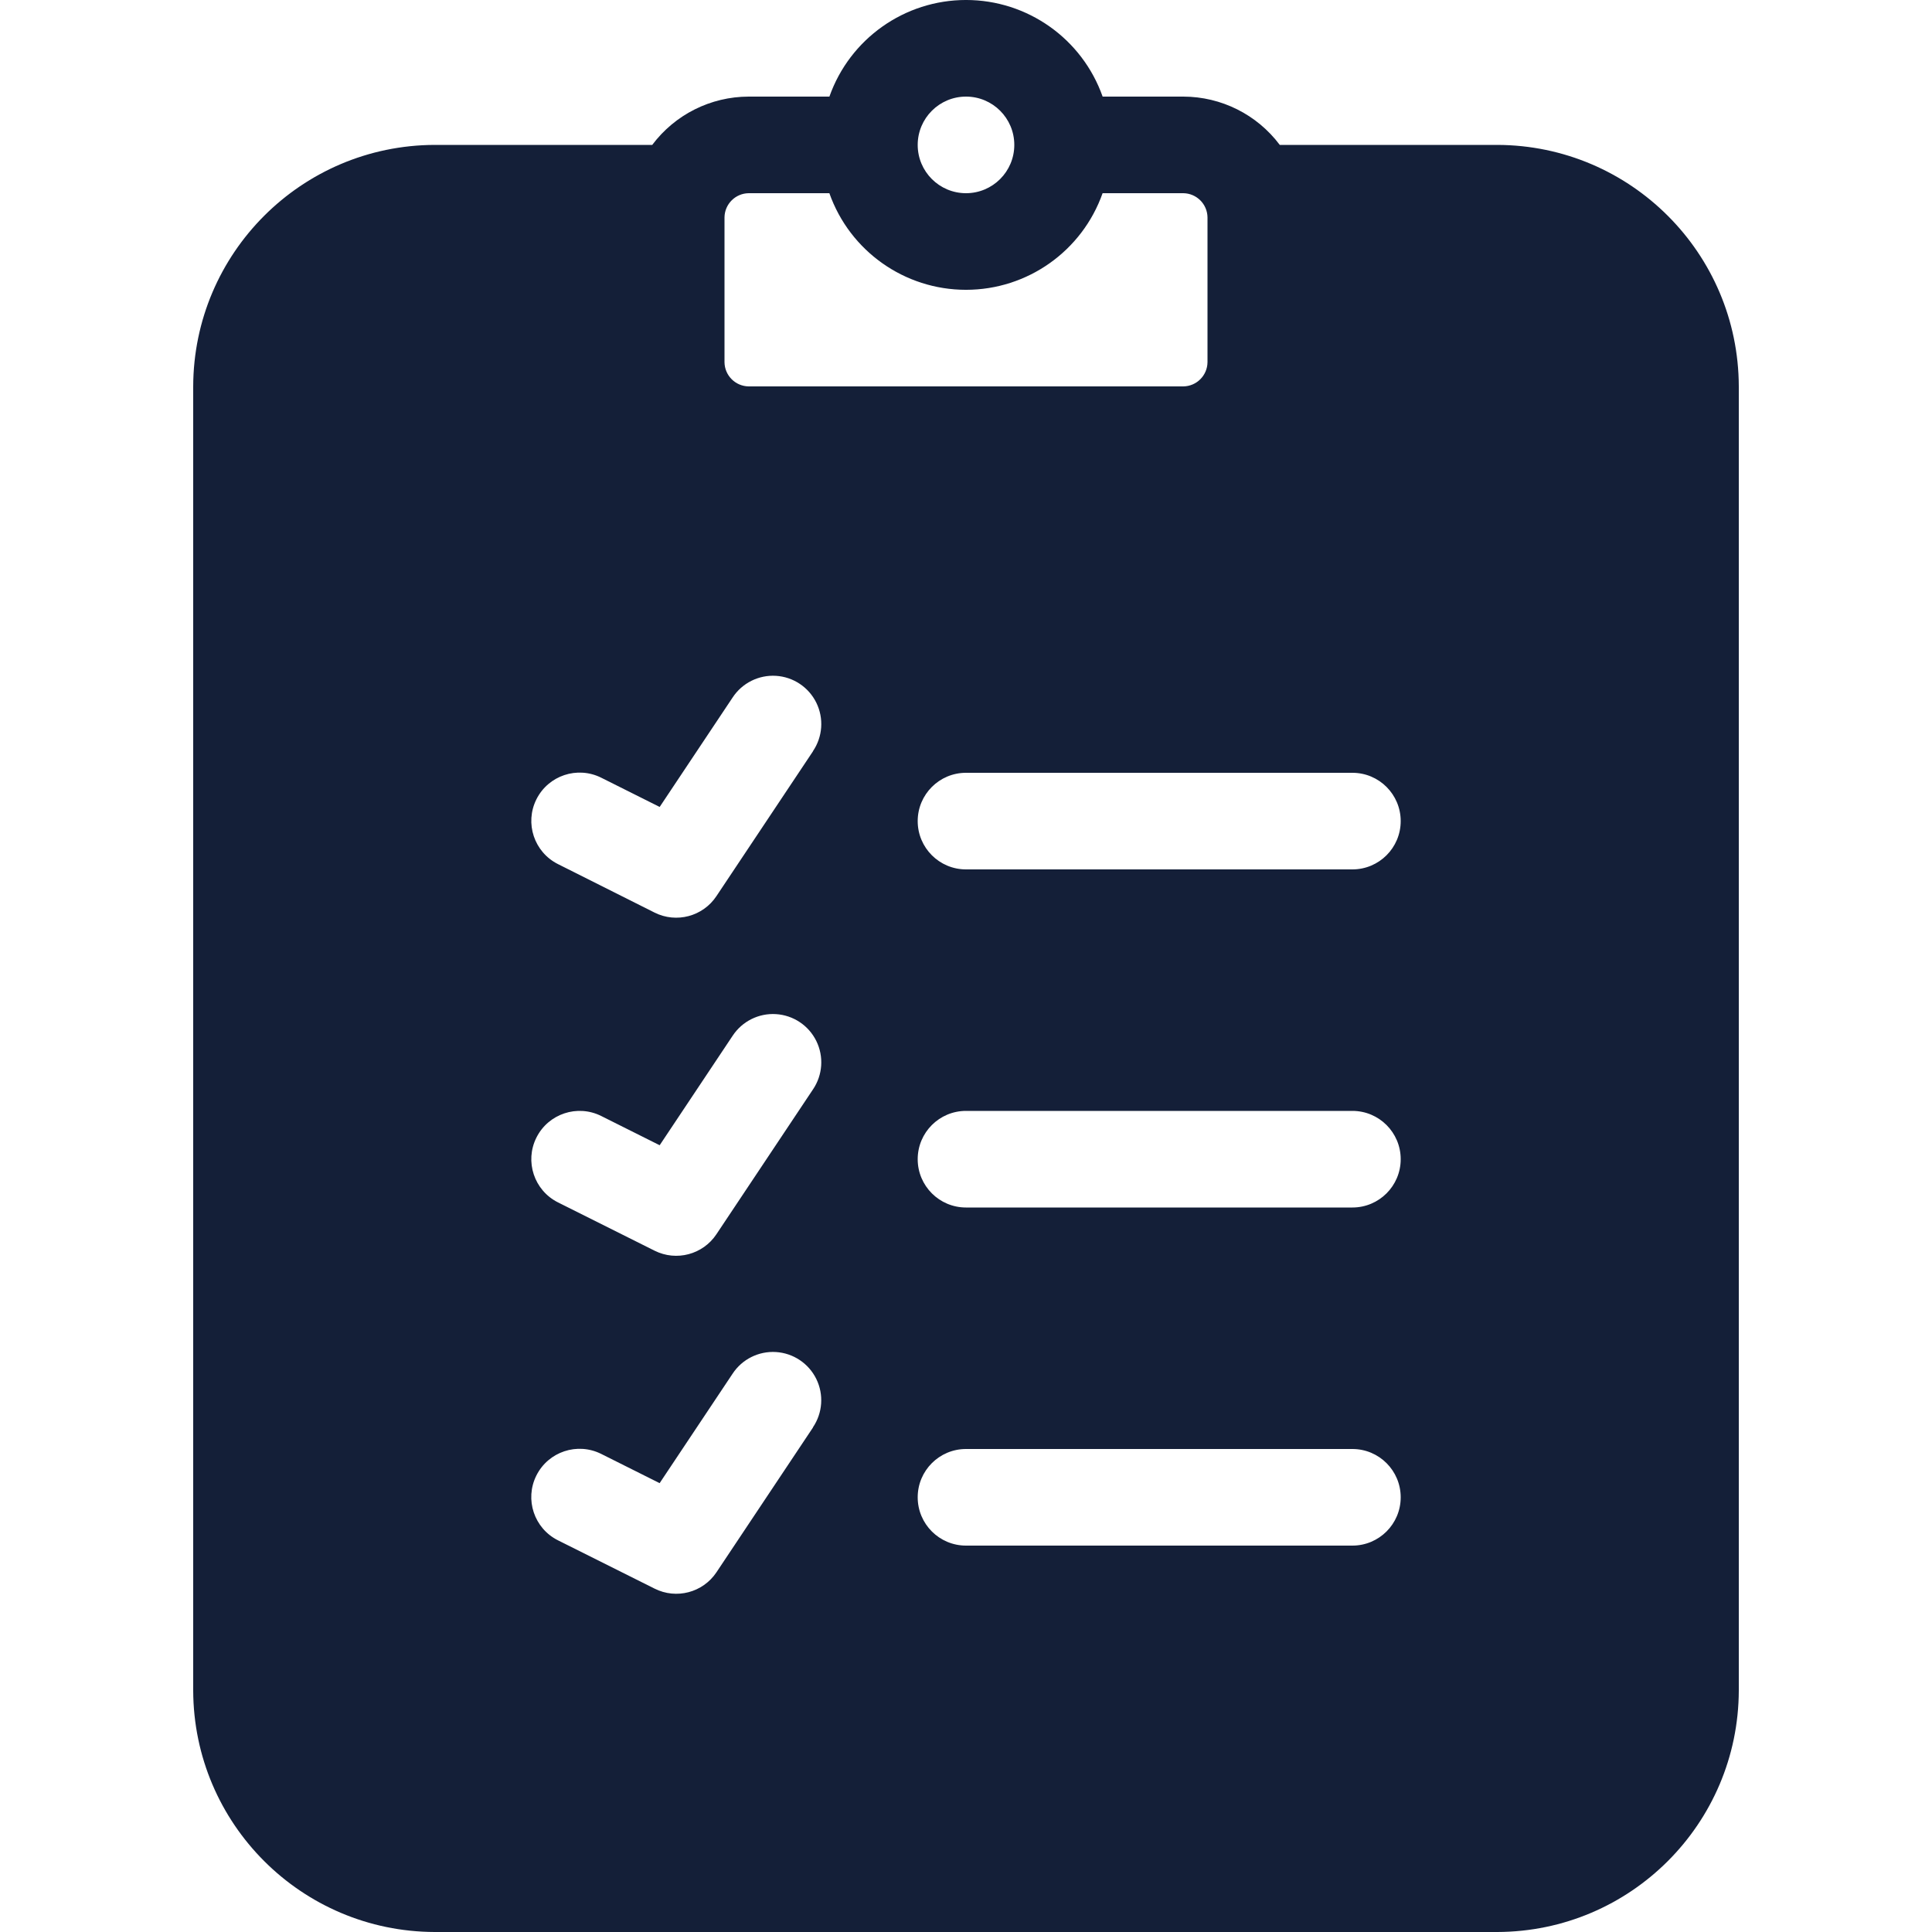
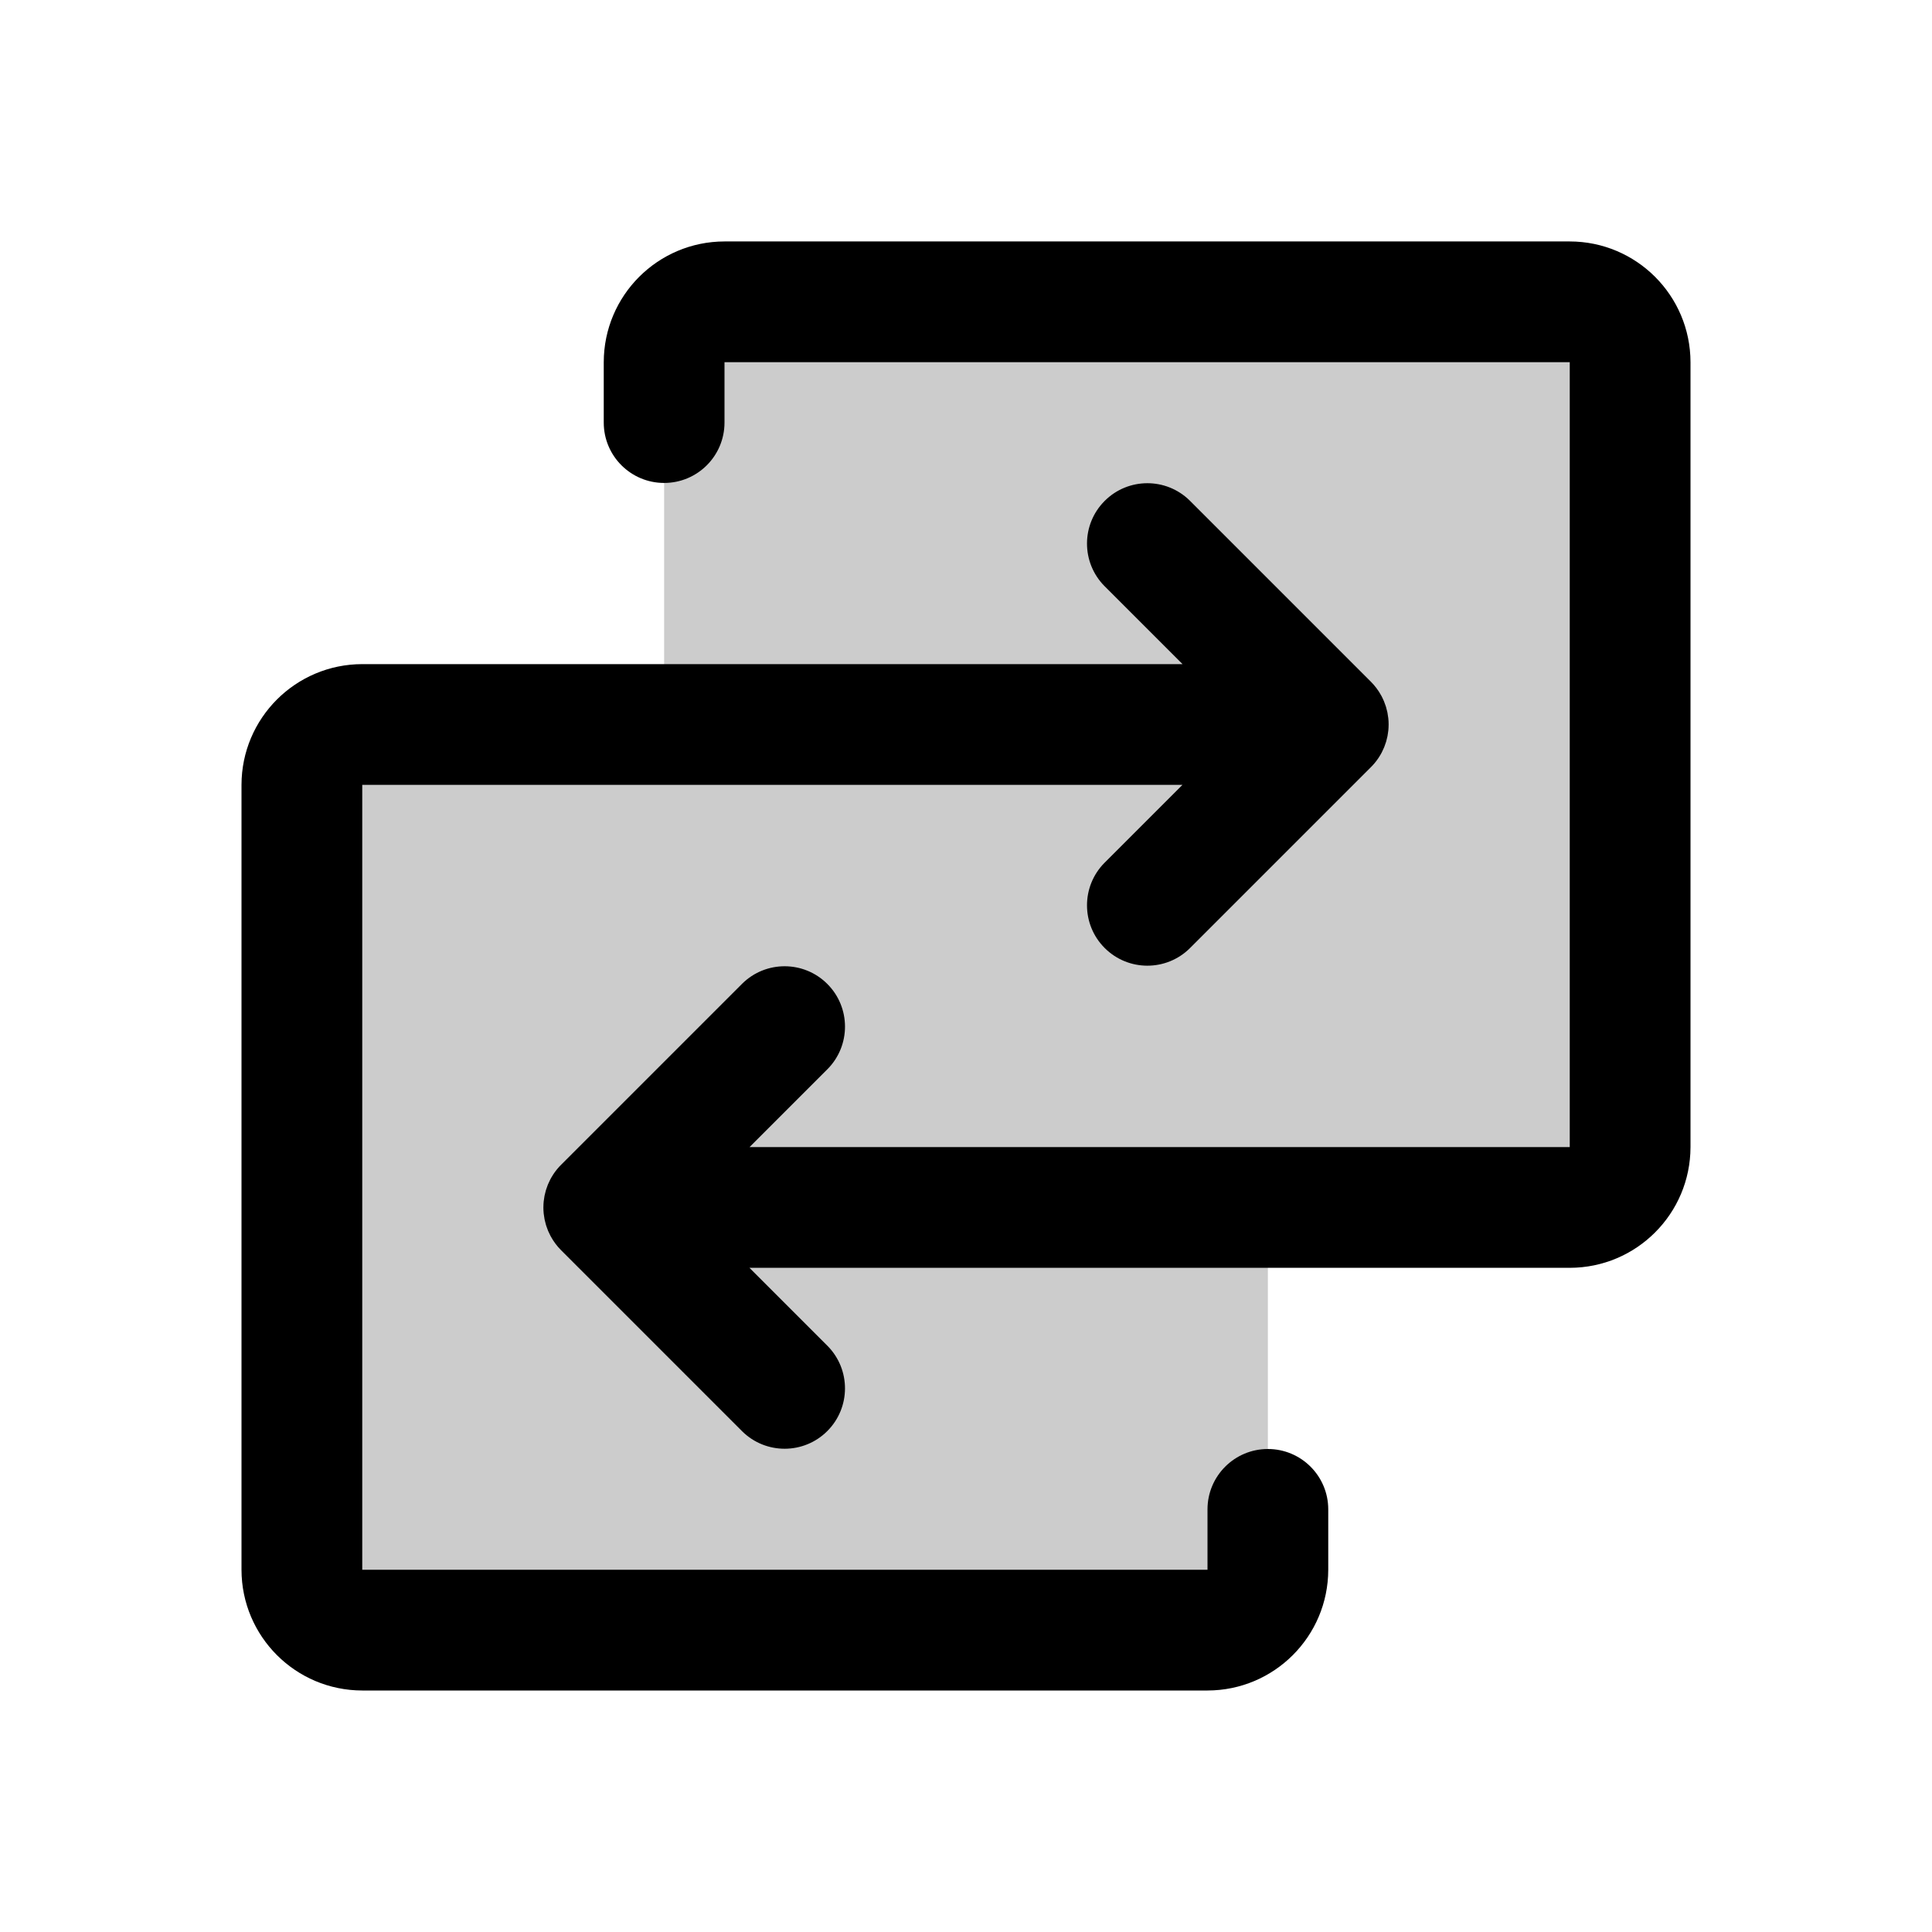
- <svg xmlns="http://www.w3.org/2000/svg" id="Layer_1" data-name="Layer 1" viewBox="0 0 512 512">
-   <defs>
-     <style>.cls-1{fill:#141f38;}</style>
-   </defs>
-   <path class="cls-1" d="M396.8,38.4H339.15A32,32,0,0,0,313.6,25.6H292.21a38.4,38.4,0,0,0-72.41,0H198.4a32,32,0,0,0-25.55,12.8H115.2a64.19,64.19,0,0,0-64,64V448a64.19,64.19,0,0,0,64,64H396.8a64.19,64.19,0,0,0,64-64V102.4A64.19,64.19,0,0,0,396.8,38.4ZM256,25.6a12.8,12.8,0,1,1-12.8,12.8A12.81,12.81,0,0,1,256,25.6ZM219.79,51.2a38.4,38.4,0,0,0,72.41,0H313.6a6.49,6.49,0,0,1,6.4,6.4V96a6.49,6.49,0,0,1-6.4,6.4H198.4A6.49,6.49,0,0,1,192,96V57.6a6.49,6.49,0,0,1,6.4-6.4Zm-4.34,327.1-25.6,38.4A12.8,12.8,0,0,1,173.47,421l-25.6-12.8a12.8,12.8,0,0,1,11.45-22.9l15.49,7.75,19.33-29a12.8,12.8,0,1,1,21.3,14.2Zm0-89.6-25.6,38.4a12.8,12.8,0,0,1-16.37,4.35l-25.6-12.8a12.8,12.8,0,0,1,11.45-22.9l15.49,7.75,19.33-29a12.8,12.8,0,1,1,21.3,14.2Zm0-89.6-25.6,38.4a12.8,12.8,0,0,1-16.37,4.35L147.88,229a12.8,12.8,0,0,1,11.45-22.9l15.49,7.75,19.33-29a12.8,12.8,0,1,1,21.3,14.2Zm143,210.5H256a12.8,12.8,0,1,1,0-25.6H358.4a12.8,12.8,0,1,1,0,25.6Zm0-89.6H256a12.8,12.8,0,0,1,0-25.6H358.4a12.8,12.8,0,0,1,0,25.6Zm0-89.6H256a12.8,12.8,0,0,1,0-25.6H358.4a12.8,12.8,0,0,1,0,25.6Z" />
+ <svg xmlns="http://www.w3.org/2000/svg" fill="#000000" width="800px" height="800px" viewBox="0 0 256 256" id="Flat">
+   <path d="M216,48V152a8,8,0,0,1-8,8H168v48a8,8,0,0,1-8,8H48a8,8,0,0,1-8-8V104a8,8,0,0,1,8-8H88V48a8,8,0,0,1,8-8H208A8,8,0,0,1,216,48Z" opacity="0.2" />
+   <path d="M224,47.993v104a16.018,16.018,0,0,1-16,16H99.307l10.35,10.35a8,8,0,0,1-11.313,11.314l-24-24a7.99,7.99,0,0,1-1.36-1.822l-.02-.033c-.104-.192-.196-.388-.283-.587-.019-.043-.041-.084-.059-.128-.075-.179-.138-.361-.199-.544-.023-.068-.05-.133-.07-.202-.053-.174-.094-.35-.135-.526-.019-.08-.042-.159-.059-.24-.038-.19-.064-.382-.088-.574-.009-.069-.023-.137-.03-.207-.026-.266-.041-.532-.04-.799L72,159.993c0-.025.003-.049.004-.074.002-.236.013-.471.036-.706.015-.158.043-.311.067-.466.016-.1.026-.2.046-.3.036-.181.083-.358.131-.535.019-.072.034-.145.056-.217.056-.187.123-.368.192-.548.023-.061.042-.123.067-.184.077-.189.166-.371.257-.553.025-.05.047-.102.073-.152.108-.205.227-.402.352-.596.015-.024.029-.049.044-.073a8.035,8.035,0,0,1,1.091-1.318l23.929-23.928a8,8,0,0,1,11.313,11.314L99.32,151.993H208v-104H96v8a8,8,0,0,1-16,0v-8a16.018,16.018,0,0,1,16-16H208A16.018,16.018,0,0,1,224,47.993ZM168,192a8,8,0,0,0-8,8v8H48V104H156.679l-10.336,10.336a8,8,0,0,0,11.313,11.314l23.929-23.928a8.034,8.034,0,0,0,1.091-1.318c.016-.024.029-.049.044-.073.125-.194.244-.391.352-.596.027-.05.048-.102.074-.153.091-.181.179-.363.256-.552.025-.062.045-.125.069-.188.068-.18.135-.36.191-.545.021-.072.036-.145.056-.217.048-.177.095-.353.131-.535.02-.099.03-.2.046-.3.024-.155.052-.309.067-.466.023-.235.033-.47.036-.706C183.997,96.049,184,96.025,184,96l-0-.002c0-.267-.014-.533-.04-.799-.007-.07-.021-.138-.03-.207-.024-.192-.05-.384-.088-.574-.016-.081-.04-.16-.059-.24-.041-.176-.082-.352-.135-.526-.021-.068-.047-.133-.07-.2-.061-.184-.125-.366-.2-.546-.018-.042-.039-.083-.058-.125-.087-.199-.179-.396-.284-.589l-.02-.033a7.99,7.99,0,0,0-1.36-1.822l-24-24a8,8,0,0,0-11.313,11.314L156.693,88H48a16.018,16.018,0,0,0-16,16V208a16.018,16.018,0,0,0,16,16H160a16.018,16.018,0,0,0,16-16v-8A8,8,0,0,0,168,192Z" />
</svg>
